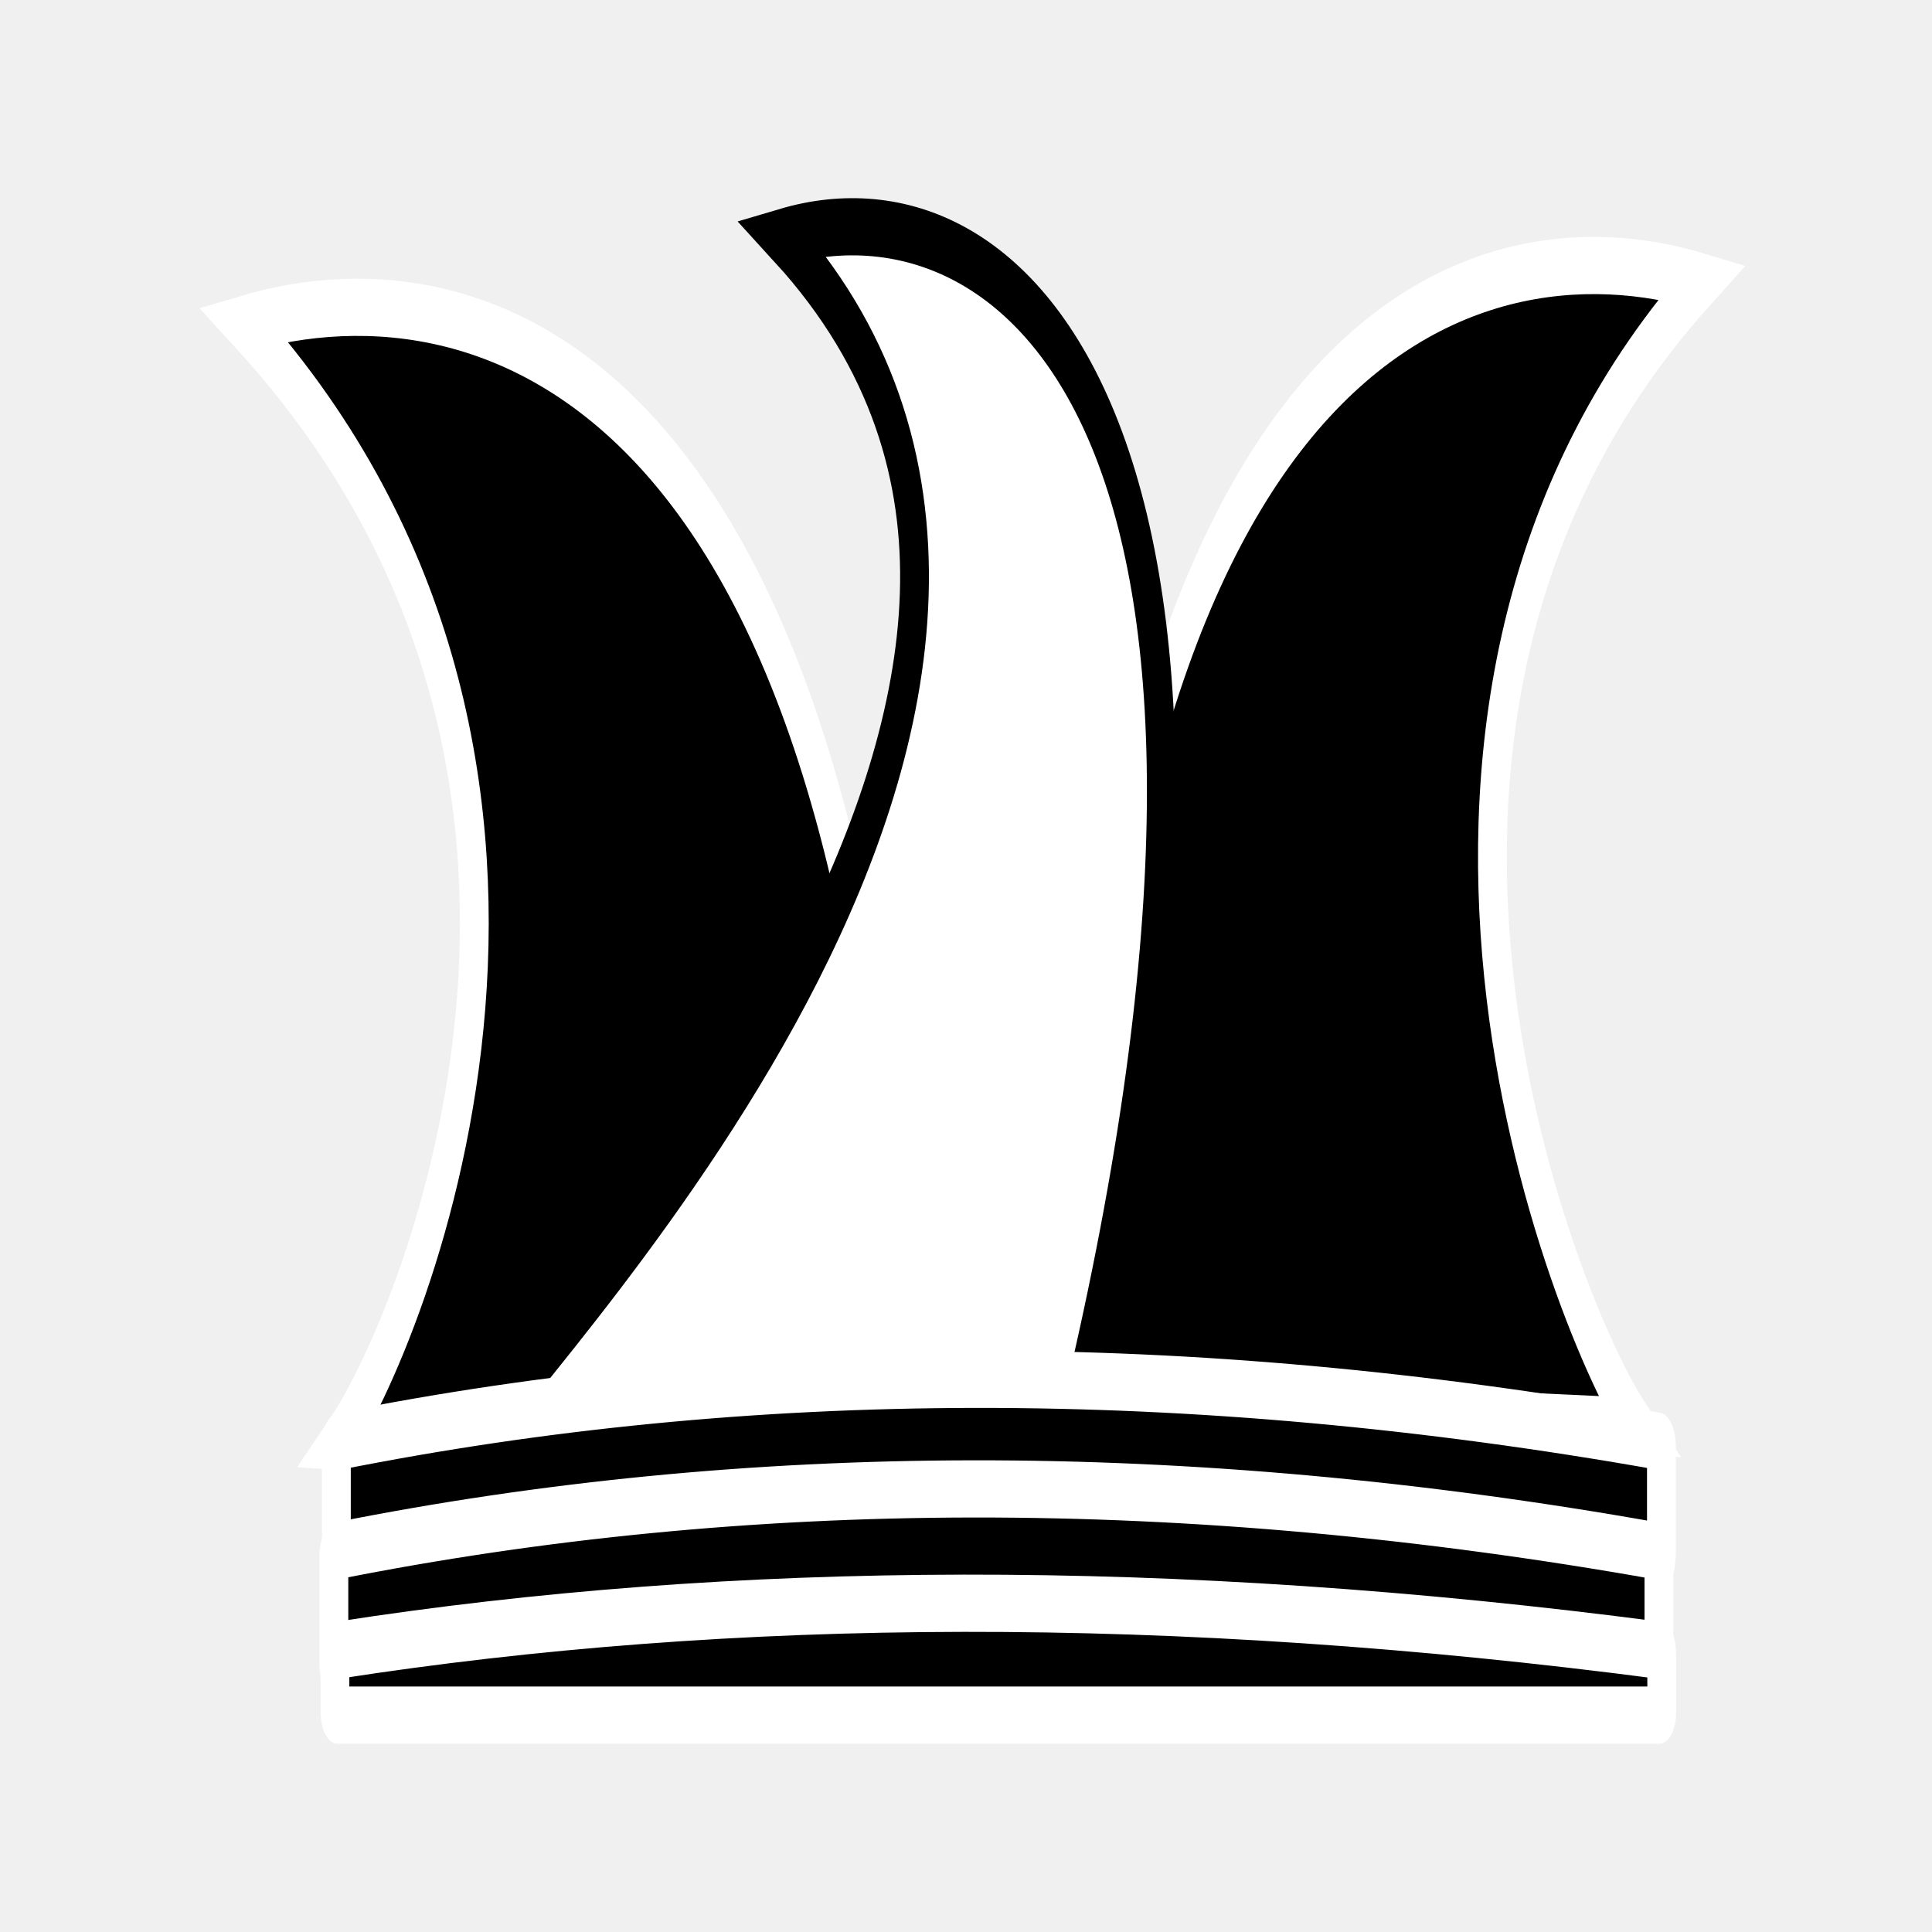
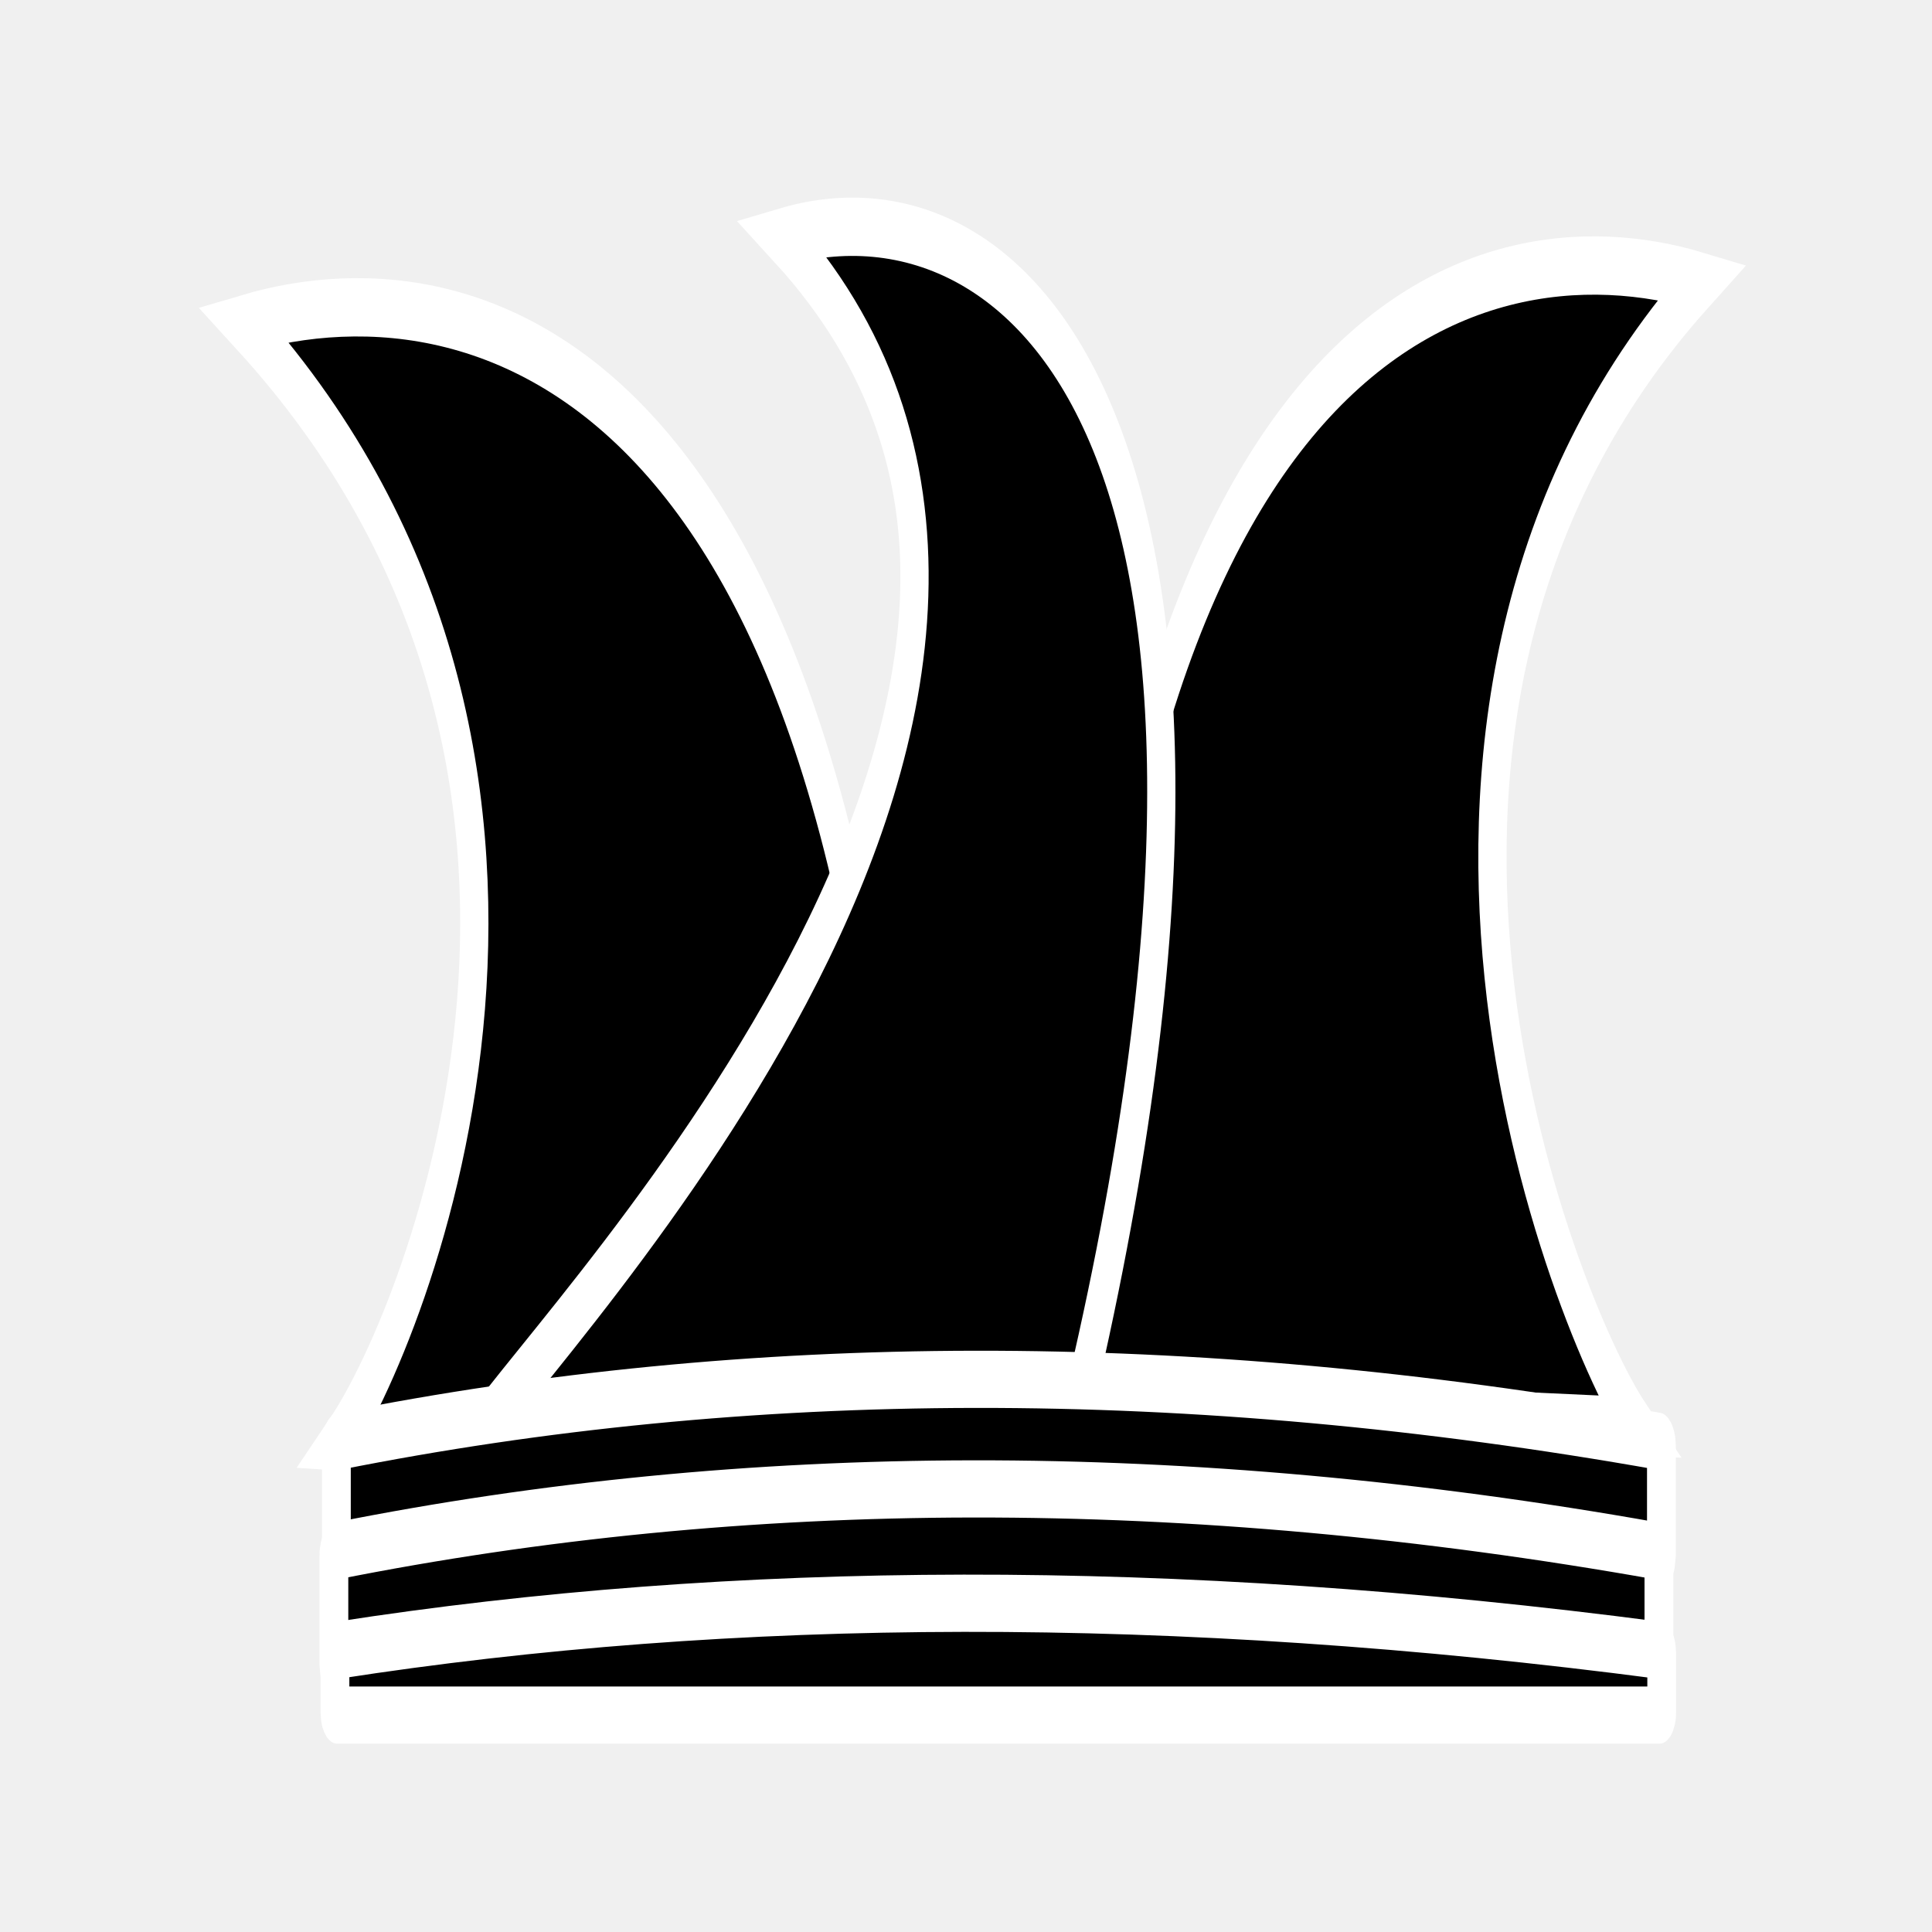
<svg xmlns="http://www.w3.org/2000/svg" width="100mm" height="100mm" viewBox="0 0 100 100" version="1.1" id="svg8">
  <defs id="defs2" />
  <g id="layer1" transform="translate(0,-217)">
    <g id="g8946" transform="matrix(0.4959678,0,0,0.819149,18.25358,22.39166)">
      <g id="g8969" transform="matrix(0.9980072,0,0,1.248024,0.1517581,-30.60346)">
        <g transform="matrix(1.798176,0,0,0.7839167,-60.62121,25.38029)" id="g5159" />
        <g id="g9414-3" transform="translate(1.452157,-0.878245)">
          <g id="g9758">
            <g id="g5416">
-               <g id="g965" transform="matrix(1.071003,0,0,1.02969,18.6262,2.50145)">
-                 <path id="path4763-9-9" d="m 106.509,277.248 c -7.229,-5.512 -30.973,-35.328 6.324,-56.287 -22.448,-3.412 -60.405,2.236 -61.638,54.991 z" style="fill:#000000;stroke:#ffffff;stroke-width:2.812;stroke-linecap:butt;stroke-linejoin:miter;stroke-miterlimit:4;stroke-dasharray:none;stroke-opacity:1" />
-                 <path id="path4763-9-8-5" d="m -20.263,277.981 c 7.603,-5.691 29.969,-33.304 -9.261,-54.939 23.611,-3.522 63.535,2.308 64.831,56.767 z" style="fill:#000000;stroke:#ffffff;stroke-width:2.812;stroke-linecap:butt;stroke-linejoin:miter;stroke-miterlimit:4;stroke-dasharray:none;stroke-opacity:1" />
-                 <path id="path4763-9-8-8-8" d="m -7.03,277.963 c 7.603,-5.691 69.278,-37.552 30.048,-59.188 23.611,-3.522 51.699,10.442 28.178,58.986 z" style="fill:#ffffff;stroke:#000000;stroke-width:2.812;stroke-linecap:butt;stroke-linejoin:miter;stroke-miterlimit:4;stroke-dasharray:none;stroke-opacity:1" />
-                 <g style="fill:#000000;fill-opacity:1;stroke:#ffffff;stroke-width:2.812;stroke-miterlimit:4;stroke-dasharray:none;stroke-opacity:1" id="g9321-13" transform="translate(12.40883,-1.201605)">
-                   <g style="fill:#000000;fill-opacity:1;stroke:#ffffff;stroke-width:2.812;stroke-miterlimit:4;stroke-dasharray:none;stroke-opacity:1" id="g9326-95" transform="translate(-104.2341,-7.949081)">
-                     <g style="fill:#000000;fill-opacity:1;stroke:#ffffff;stroke-width:2.812;stroke-miterlimit:4;stroke-dasharray:none;stroke-opacity:1" id="g9331-4" transform="translate(101.1556,4.436687)">
-                       <g style="fill:#000000;fill-opacity:1;stroke:#ffffff;stroke-width:2.812;stroke-miterlimit:4;stroke-dasharray:none;stroke-opacity:1" id="g9316-5">
-                         <path style="opacity:1;fill:#000000;fill-opacity:1;stroke:#ffffff;stroke-width:2.812;stroke-linejoin:round;stroke-miterlimit:4;stroke-dasharray:none;stroke-dashoffset:0;stroke-opacity:1" d="m -29.594,282.695 c 39.969,-4.011 82.866,-4.123 128.943,0 0.117,0.011 0.215,0.096 0.215,0.215 v 5.418 c 0,0.119 -0.097,0.224 -0.215,0.215 -43.891,-3.524 -87.084,-4.345 -128.943,0 -0.116,0.012 -0.215,-0.096 -0.215,-0.215 v -5.418 c 0,-0.119 0.098,-0.203 0.215,-0.215 z" id="rect5161-4-7" />
-                       </g>
+               <path style="fill:#000000;stroke:#ffffff;stroke-width:2.953;stroke-linecap:butt;stroke-linejoin:miter;stroke-miterlimit:4;stroke-dasharray:none;stroke-opacity:1" d="m 132.698,287.981 c -7.742,-5.676 -33.172,-36.377 6.774,-57.958 -24.042,-3.513 -64.694,2.302 -66.014,56.624 z" id="path4763-9-9" />
+               <path style="fill:#000000;stroke:#ffffff;stroke-width:2.953;stroke-linecap:butt;stroke-linejoin:miter;stroke-miterlimit:4;stroke-dasharray:none;stroke-opacity:1" d="m -3.076,288.736 c 8.143,-5.859 32.096,-34.293 -9.919,-56.571 25.287,-3.626 68.046,2.377 69.435,58.453 z" id="path4763-9-8-5" />
+               <path style="fill:#000000;stroke:#ffffff;stroke-width:2.952;stroke-linecap:butt;stroke-linejoin:miter;stroke-miterlimit:4;stroke-dasharray:none;stroke-opacity:1;fill-opacity:1" d="m 11.097,288.717 c 8.143,-5.859 74.197,-38.667 32.181,-60.945 25.287,-3.626 55.37,10.752 30.178,60.737 z" id="path4763-9-8-8-8" />
+               <g transform="matrix(1.071003,0,0,1.02969,31.91608,1.264169)" id="g9321-13" style="fill:#000000;fill-opacity:1;stroke:#ffffff;stroke-width:2.812;stroke-miterlimit:4;stroke-dasharray:none;stroke-opacity:1">
+                 <g transform="translate(-104.2341,-7.949081)" id="g9326-95" style="fill:#000000;fill-opacity:1;stroke:#ffffff;stroke-width:2.812;stroke-miterlimit:4;stroke-dasharray:none;stroke-opacity:1">
+                   <g transform="translate(101.1556,4.436687)" id="g9331-4" style="fill:#000000;fill-opacity:1;stroke:#ffffff;stroke-width:2.812;stroke-miterlimit:4;stroke-dasharray:none;stroke-opacity:1">
+                     <g id="g9316-5" style="fill:#000000;fill-opacity:1;stroke:#ffffff;stroke-width:2.812;stroke-miterlimit:4;stroke-dasharray:none;stroke-opacity:1">
+                       <path id="rect5161-4-7" d="m -29.594,282.695 c 39.969,-4.011 82.866,-4.123 128.943,0 0.117,0.011 0.215,0.096 0.215,0.215 v 5.418 c 0,0.119 -0.097,0.224 -0.215,0.215 -43.891,-3.524 -87.084,-4.345 -128.943,0 -0.116,0.012 -0.215,-0.096 -0.215,-0.215 v -5.418 c 0,-0.119 0.098,-0.203 0.215,-0.215 z" style="opacity:1;fill:#000000;fill-opacity:1;stroke:#ffffff;stroke-width:2.812;stroke-linejoin:round;stroke-miterlimit:4;stroke-dasharray:none;stroke-dashoffset:0;stroke-opacity:1" />
                    </g>
                  </g>
                </g>
-                 <g style="fill:#000000;fill-opacity:1;stroke:#ffffff;stroke-width:2.812;stroke-miterlimit:4;stroke-dasharray:none;stroke-opacity:1" id="g9321-1-3" transform="translate(12.16546,4.186799)">
-                   <g style="fill:#000000;fill-opacity:1;stroke:#ffffff;stroke-width:2.812;stroke-miterlimit:4;stroke-dasharray:none;stroke-opacity:1" id="g9326-9-2" transform="translate(-104.2341,-7.949081)">
-                     <g style="fill:#000000;fill-opacity:1;stroke:#ffffff;stroke-width:2.812;stroke-miterlimit:4;stroke-dasharray:none;stroke-opacity:1" id="g9331-1-2" transform="translate(101.1556,4.436687)">
-                       <g style="fill:#000000;fill-opacity:1;stroke:#ffffff;stroke-width:2.812;stroke-miterlimit:4;stroke-dasharray:none;stroke-opacity:1" id="g9316-4-97">
-                         <path style="opacity:1;fill:#000000;fill-opacity:1;stroke:#ffffff;stroke-width:2.812;stroke-linejoin:round;stroke-miterlimit:4;stroke-dasharray:none;stroke-dashoffset:0;stroke-opacity:1" d="m -29.594,282.695 c 39.969,-4.011 82.866,-4.123 128.943,0 0.117,0.011 0.215,0.096 0.215,0.215 v 5.418 c 0,0.119 -0.097,0.224 -0.215,0.215 -43.891,-3.524 -87.084,-4.345 -128.943,0 -0.116,0.012 -0.215,-0.096 -0.215,-0.215 v -5.418 c 0,-0.119 0.098,-0.203 0.215,-0.215 z" id="rect5161-4-9-8" />
-                       </g>
+               </g>
+               <g transform="matrix(1.071003,0,0,1.02969,31.65544,6.812555)" id="g9321-1-3" style="fill:#000000;fill-opacity:1;stroke:#ffffff;stroke-width:2.812;stroke-miterlimit:4;stroke-dasharray:none;stroke-opacity:1">
+                 <g transform="translate(-104.2341,-7.949081)" id="g9326-9-2" style="fill:#000000;fill-opacity:1;stroke:#ffffff;stroke-width:2.812;stroke-miterlimit:4;stroke-dasharray:none;stroke-opacity:1">
+                   <g transform="translate(101.1556,4.436687)" id="g9331-1-2" style="fill:#000000;fill-opacity:1;stroke:#ffffff;stroke-width:2.812;stroke-miterlimit:4;stroke-dasharray:none;stroke-opacity:1">
+                     <g id="g9316-4-97" style="fill:#000000;fill-opacity:1;stroke:#ffffff;stroke-width:2.812;stroke-miterlimit:4;stroke-dasharray:none;stroke-opacity:1">
+                       <path id="rect5161-4-9-8" d="m -29.594,282.695 c 39.969,-4.011 82.866,-4.123 128.943,0 0.117,0.011 0.215,0.096 0.215,0.215 v 5.418 c 0,0.119 -0.097,0.224 -0.215,0.215 -43.891,-3.524 -87.084,-4.345 -128.943,0 -0.116,0.012 -0.215,-0.096 -0.215,-0.215 v -5.418 c 0,-0.119 0.098,-0.203 0.215,-0.215 z" style="opacity:1;fill:#000000;fill-opacity:1;stroke:#ffffff;stroke-width:2.812;stroke-linejoin:round;stroke-miterlimit:4;stroke-dasharray:none;stroke-dashoffset:0;stroke-opacity:1" />
                    </g>
                  </g>
                </g>
-                 <g style="fill:#000000;fill-opacity:1;stroke:#ffffff;stroke-width:2.814;stroke-miterlimit:4;stroke-dasharray:none;stroke-opacity:1" id="g9321-1-9-3" transform="matrix(0.9979281,0,0,1,11.5587,11.50698)">
-                   <g style="fill:#000000;fill-opacity:1;stroke:#ffffff;stroke-width:2.814;stroke-miterlimit:4;stroke-dasharray:none;stroke-opacity:1" id="g9326-9-3-5" transform="translate(-104.2341,-7.949081)">
-                     <g style="fill:#000000;fill-opacity:1;stroke:#ffffff;stroke-width:2.814;stroke-miterlimit:4;stroke-dasharray:none;stroke-opacity:1" id="g9331-1-8-9" transform="translate(101.1556,4.436687)">
-                       <g style="fill:#000000;fill-opacity:1;stroke:#ffffff;stroke-width:2.814;stroke-miterlimit:4;stroke-dasharray:none;stroke-opacity:1" id="g9316-4-9-9">
-                         <path style="opacity:1;fill:#000000;fill-opacity:1;stroke:#ffffff;stroke-width:2.814;stroke-linejoin:round;stroke-miterlimit:4;stroke-dasharray:none;stroke-dashoffset:0;stroke-opacity:1" d="m -28.948,280.261 c 38.71,-3.025 81.648,-3.148 129.376,0 0.117,0.008 0.216,0.052 0.216,0.117 v 2.951 c 0,0.065 -0.096,0.117 -0.216,0.117 H -28.948 c -0.119,0 -0.216,-0.052 -0.216,-0.117 v -2.951 c 0,-0.065 0.099,-0.108 0.216,-0.117 z" id="rect5161-4-9-2-7" />
-                       </g>
+               </g>
+               <g transform="matrix(1.068784,0,0,1.02969,31.00559,14.35007)" id="g9321-1-9-3" style="fill:#000000;fill-opacity:1;stroke:#ffffff;stroke-width:2.814;stroke-miterlimit:4;stroke-dasharray:none;stroke-opacity:1">
+                 <g transform="translate(-104.2341,-7.949081)" id="g9326-9-3-5" style="fill:#000000;fill-opacity:1;stroke:#ffffff;stroke-width:2.814;stroke-miterlimit:4;stroke-dasharray:none;stroke-opacity:1">
+                   <g transform="translate(101.1556,4.436687)" id="g9331-1-8-9" style="fill:#000000;fill-opacity:1;stroke:#ffffff;stroke-width:2.814;stroke-miterlimit:4;stroke-dasharray:none;stroke-opacity:1">
+                     <g id="g9316-4-9-9" style="fill:#000000;fill-opacity:1;stroke:#ffffff;stroke-width:2.814;stroke-miterlimit:4;stroke-dasharray:none;stroke-opacity:1">
+                       <path id="rect5161-4-9-2-7" d="m -28.948,280.261 c 38.71,-3.025 81.648,-3.148 129.376,0 0.117,0.008 0.216,0.052 0.216,0.117 v 2.951 c 0,0.065 -0.096,0.117 -0.216,0.117 H -28.948 c -0.119,0 -0.216,-0.052 -0.216,-0.117 v -2.951 c 0,-0.065 0.099,-0.108 0.216,-0.117 z" style="opacity:1;fill:#000000;fill-opacity:1;stroke:#ffffff;stroke-width:2.814;stroke-linejoin:round;stroke-miterlimit:4;stroke-dasharray:none;stroke-dashoffset:0;stroke-opacity:1" />
                    </g>
                  </g>
                </g>
              </g>
            </g>
          </g>
        </g>
      </g>
    </g>
  </g>
</svg>
